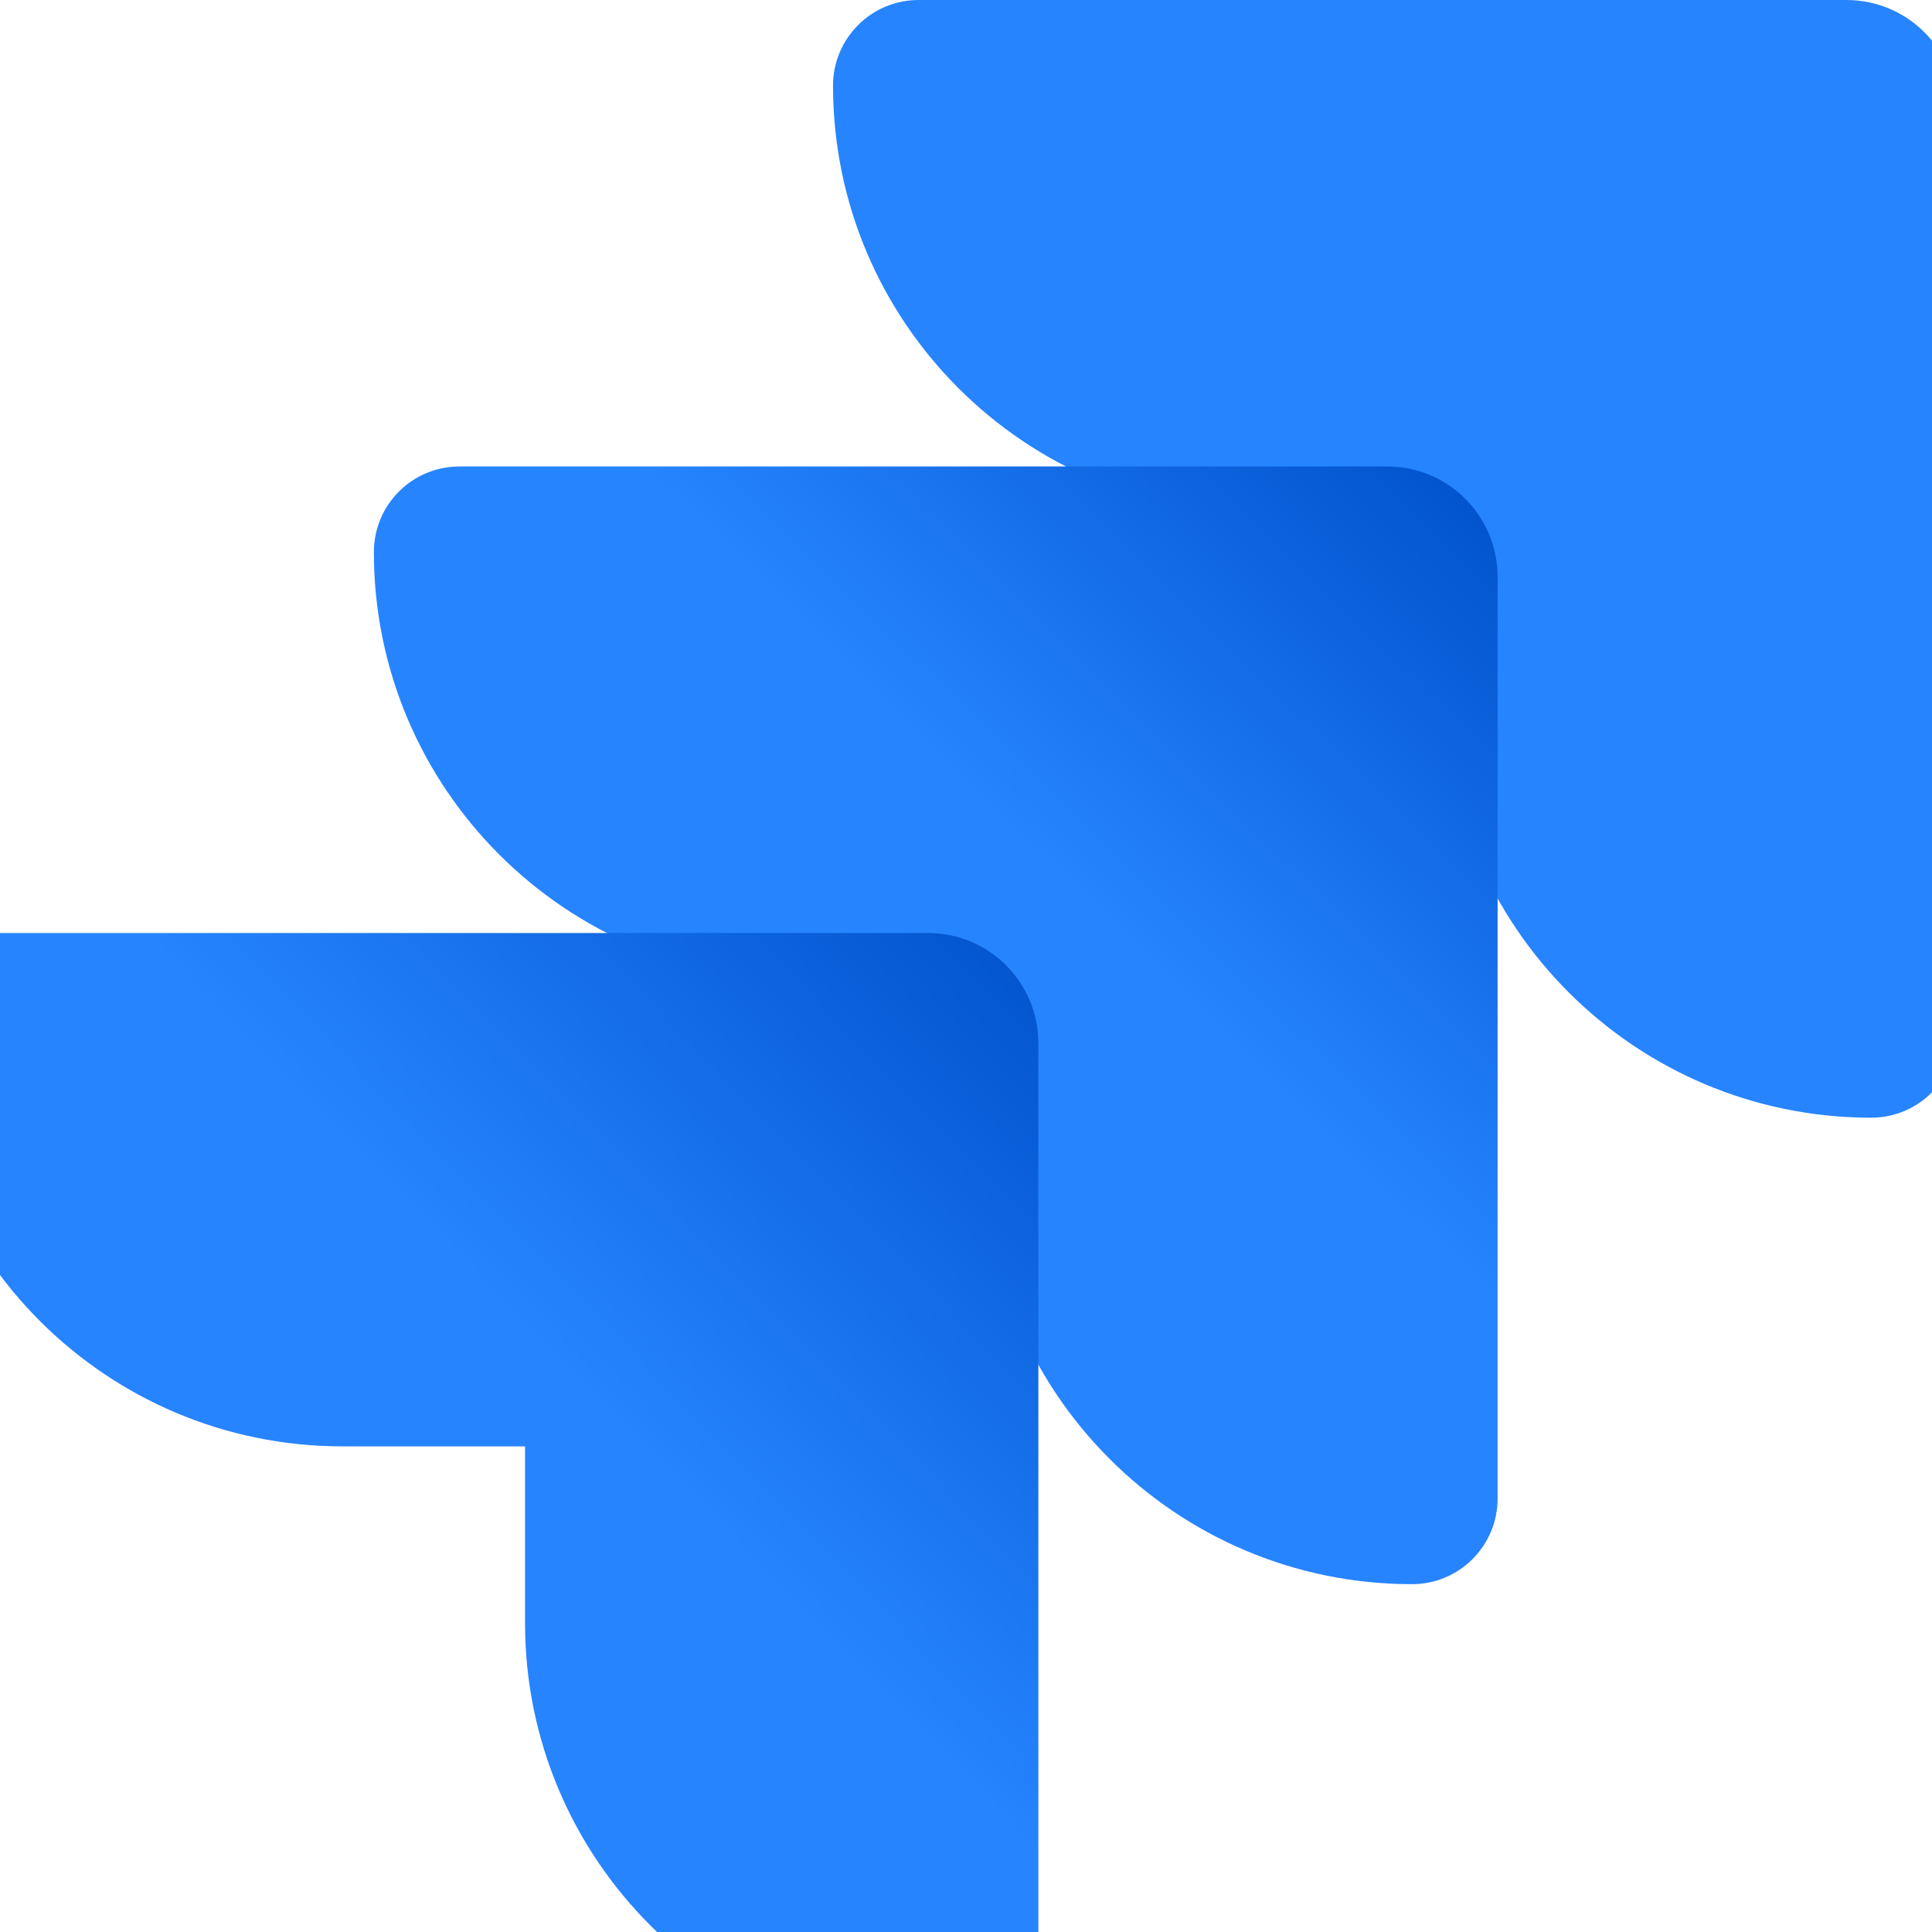
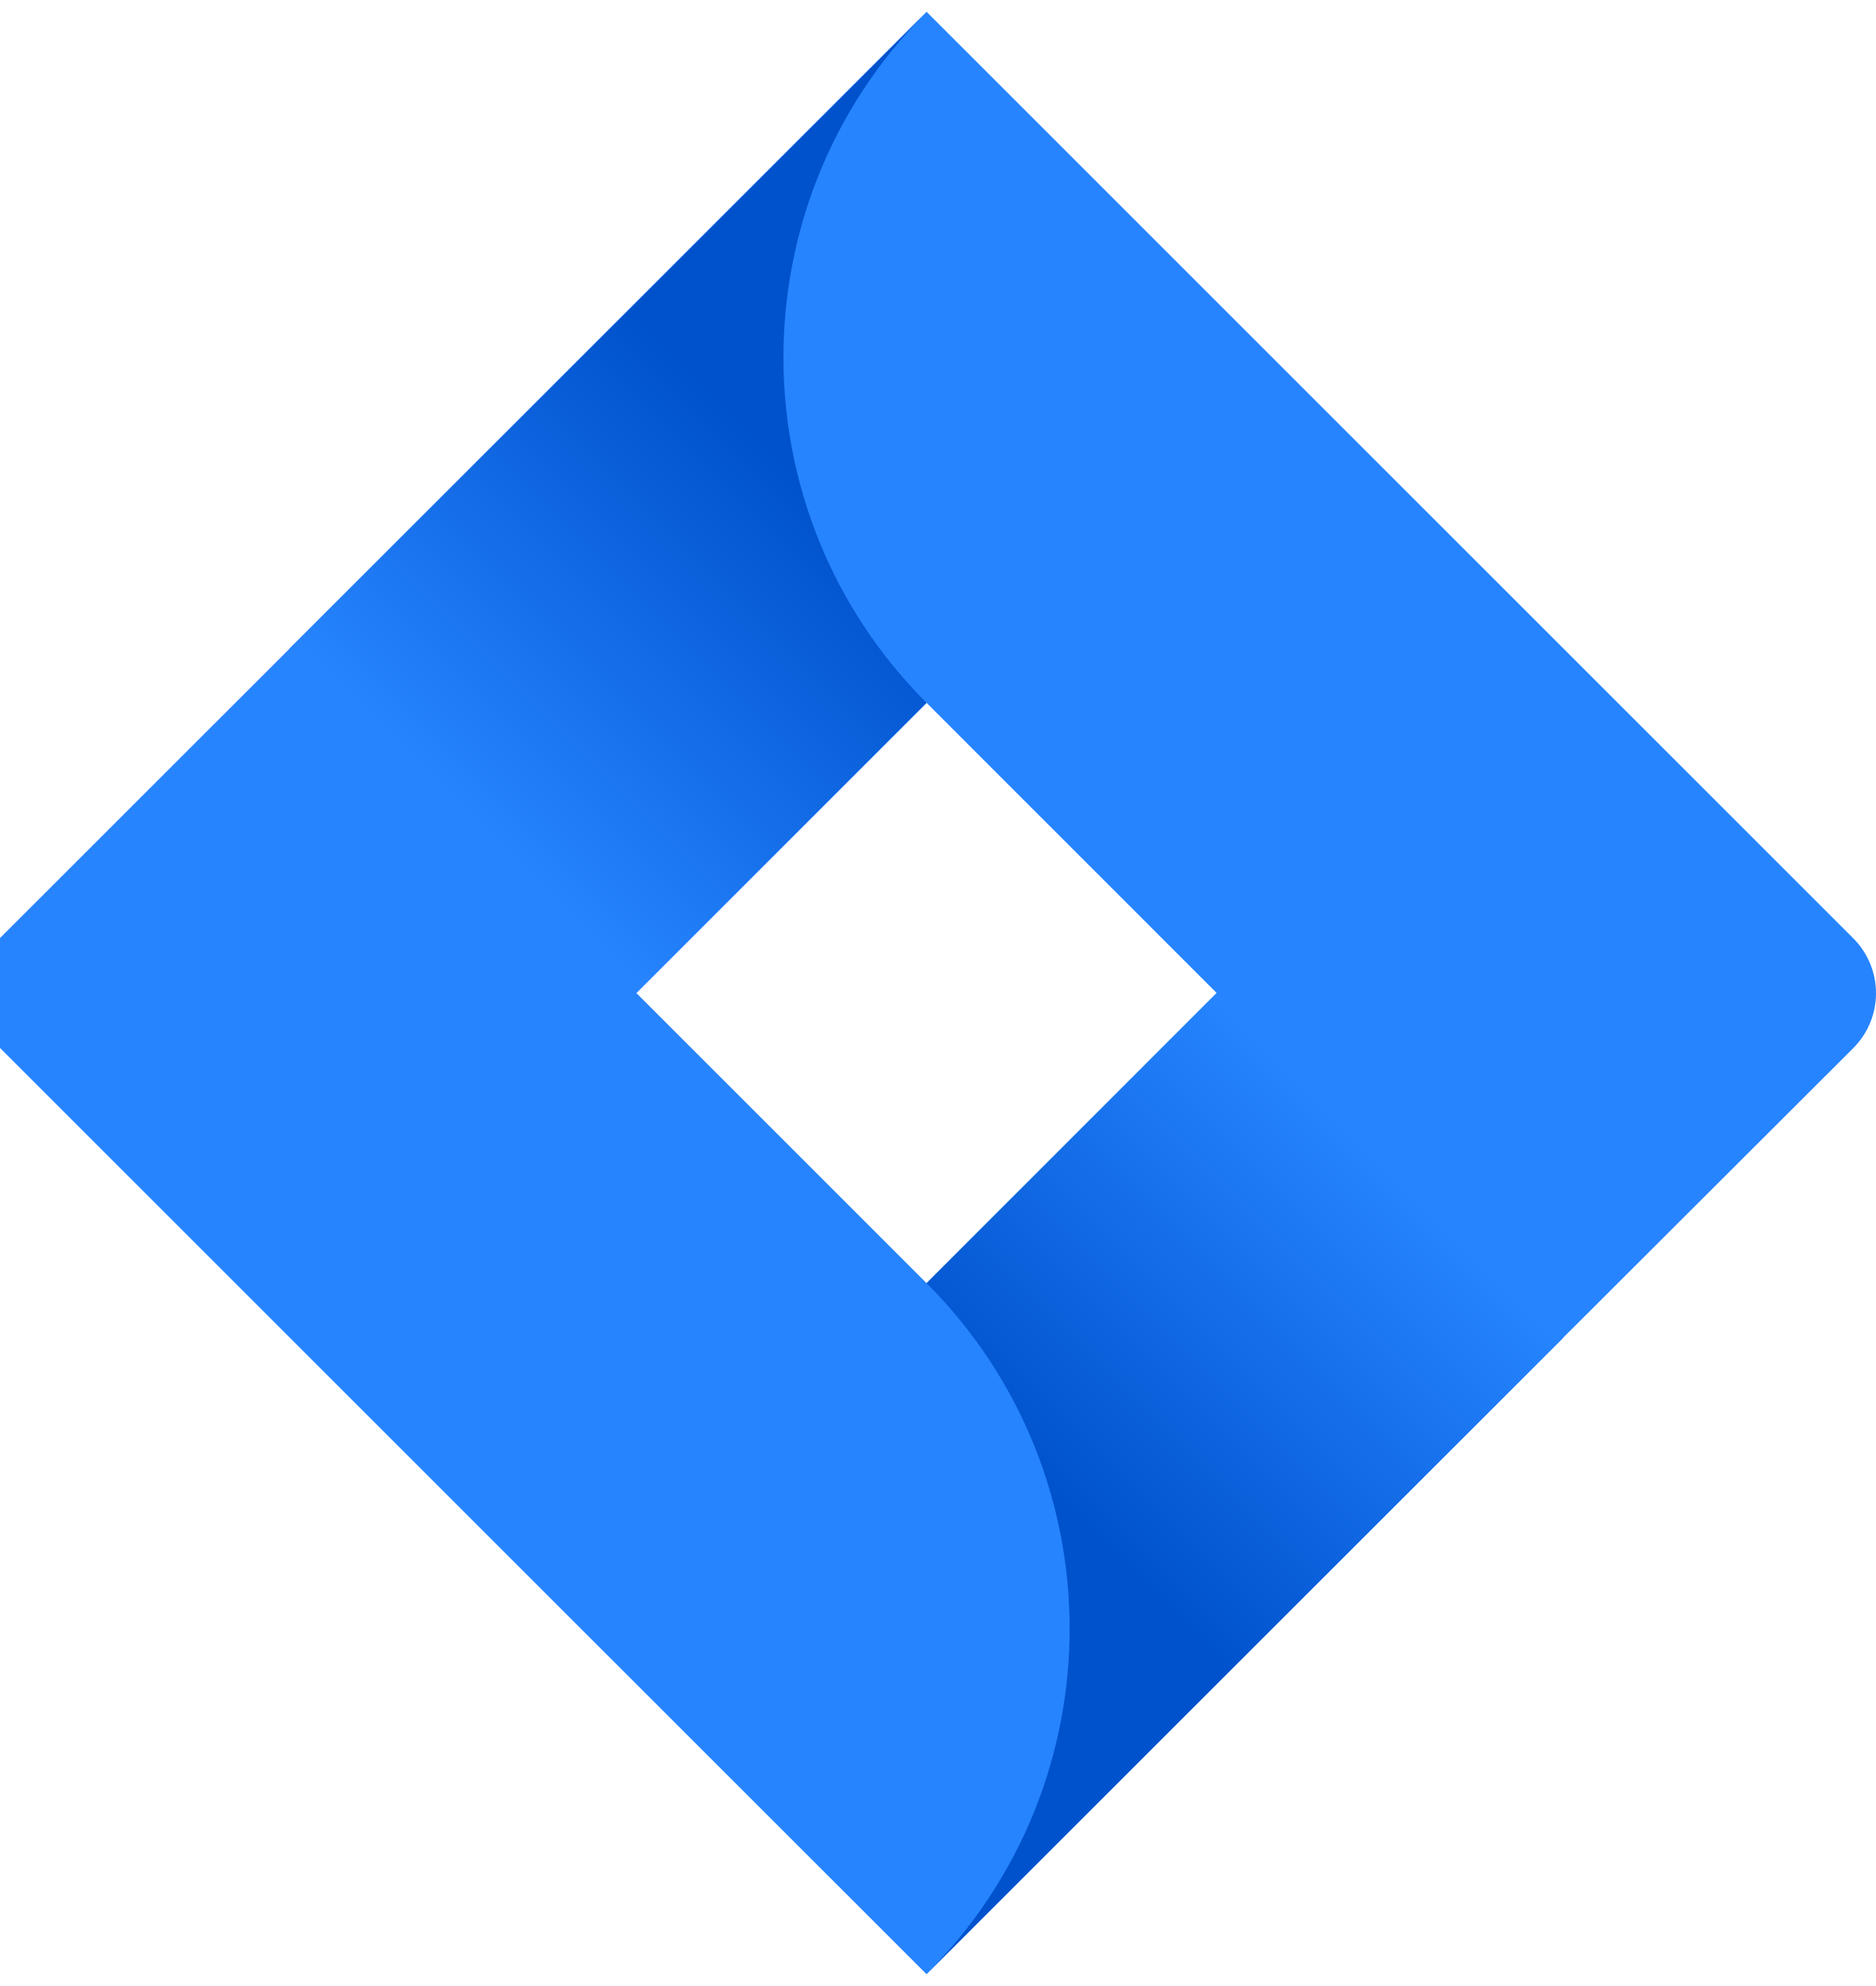
- <svg xmlns="http://www.w3.org/2000/svg" viewBox="0 0 256 256">
-   <defs>
-     <linearGradient id="a" x1="98.03%" y1="0.86%" x2="58.89%" y2="40.87%">
-       <stop offset="0%" stop-color="#0052CC" />
-       <stop offset="92%" stop-color="#2684FF" />
-     </linearGradient>
-     <linearGradient id="b" x1="100.95%" y1="0.3%" x2="55.8%" y2="44.15%">
-       <stop offset="0%" stop-color="#0052CC" />
-       <stop offset="92%" stop-color="#2684FF" />
-     </linearGradient>
-   </defs>
-   <path d="M244.66 0H121.72a11.34 11.34 0 0 0-11.34 11.34c0 31.3 25.38 56.68 56.68 56.68h24.2v23.4c0 31.3 25.38 56.68 56.68 56.68a11.34 11.34 0 0 0 11.34-11.34V14.62c0-8.08-6.54-14.62-14.62-14.62z" fill="#2684FF" />
-   <path d="M183.82 61.81H60.88a11.34 11.34 0 0 0-11.34 11.34c0 31.3 25.38 56.68 56.68 56.68h24.2v23.4c0 31.3 25.38 56.68 56.68 56.68a11.34 11.34 0 0 0 11.34-11.34V76.43c0-8.07-6.54-14.62-14.62-14.62z" fill="url(#a)" />
-   <path d="M122.97 123.63H.03a11.34 11.34 0 0 0-11.34 11.34c0 31.3 25.38 56.68 56.68 56.68h24.2v23.4c0 31.3 25.38 56.68 56.68 56.68a11.34 11.34 0 0 0 11.34-11.34V138.25c0-8.07-6.54-14.62-14.62-14.62z" fill="url(#b)" />
+ <svg xmlns="http://www.w3.org/2000/svg" xmlns:xlink="http://www.w3.org/1999/xlink" height="2500" viewBox="2.59 0 214.091 224" width="2361">
+   <linearGradient id="a" gradientTransform="matrix(1 0 0 -1 0 264)" gradientUnits="userSpaceOnUse" x1="102.4" x2="56.15" y1="218.63" y2="172.39">
+     <stop offset=".18" stop-color="#0052cc" />
+     <stop offset="1" stop-color="#2684ff" />
+   </linearGradient>
+   <linearGradient id="b" x1="114.65" x2="160.81" xlink:href="#a" y1="85.77" y2="131.92" />
+   <path d="m214.06 105.73-96.39-96.39-9.34-9.34-72.56 72.56-33.18 33.17a8.89 8.89 0 0 0 0 12.54l66.29 66.29 39.45 39.44 72.55-72.56 1.13-1.12 32.05-32a8.87 8.87 0 0 0 0-12.59zm-105.73 39.39-33.12-33.12 33.12-33.12 33.11 33.12z" fill="#2684ff" />
+   <path d="m108.33 78.88a55.75 55.75 0 0 1 -.24-78.61l-72.47 72.44 39.44 39.44z" fill="url(#a)" />
+   <path d="m141.53 111.91-33.2 33.21a55.77 55.77 0 0 1 0 78.86l72.67-72.63z" fill="url(#b)" />
</svg>
